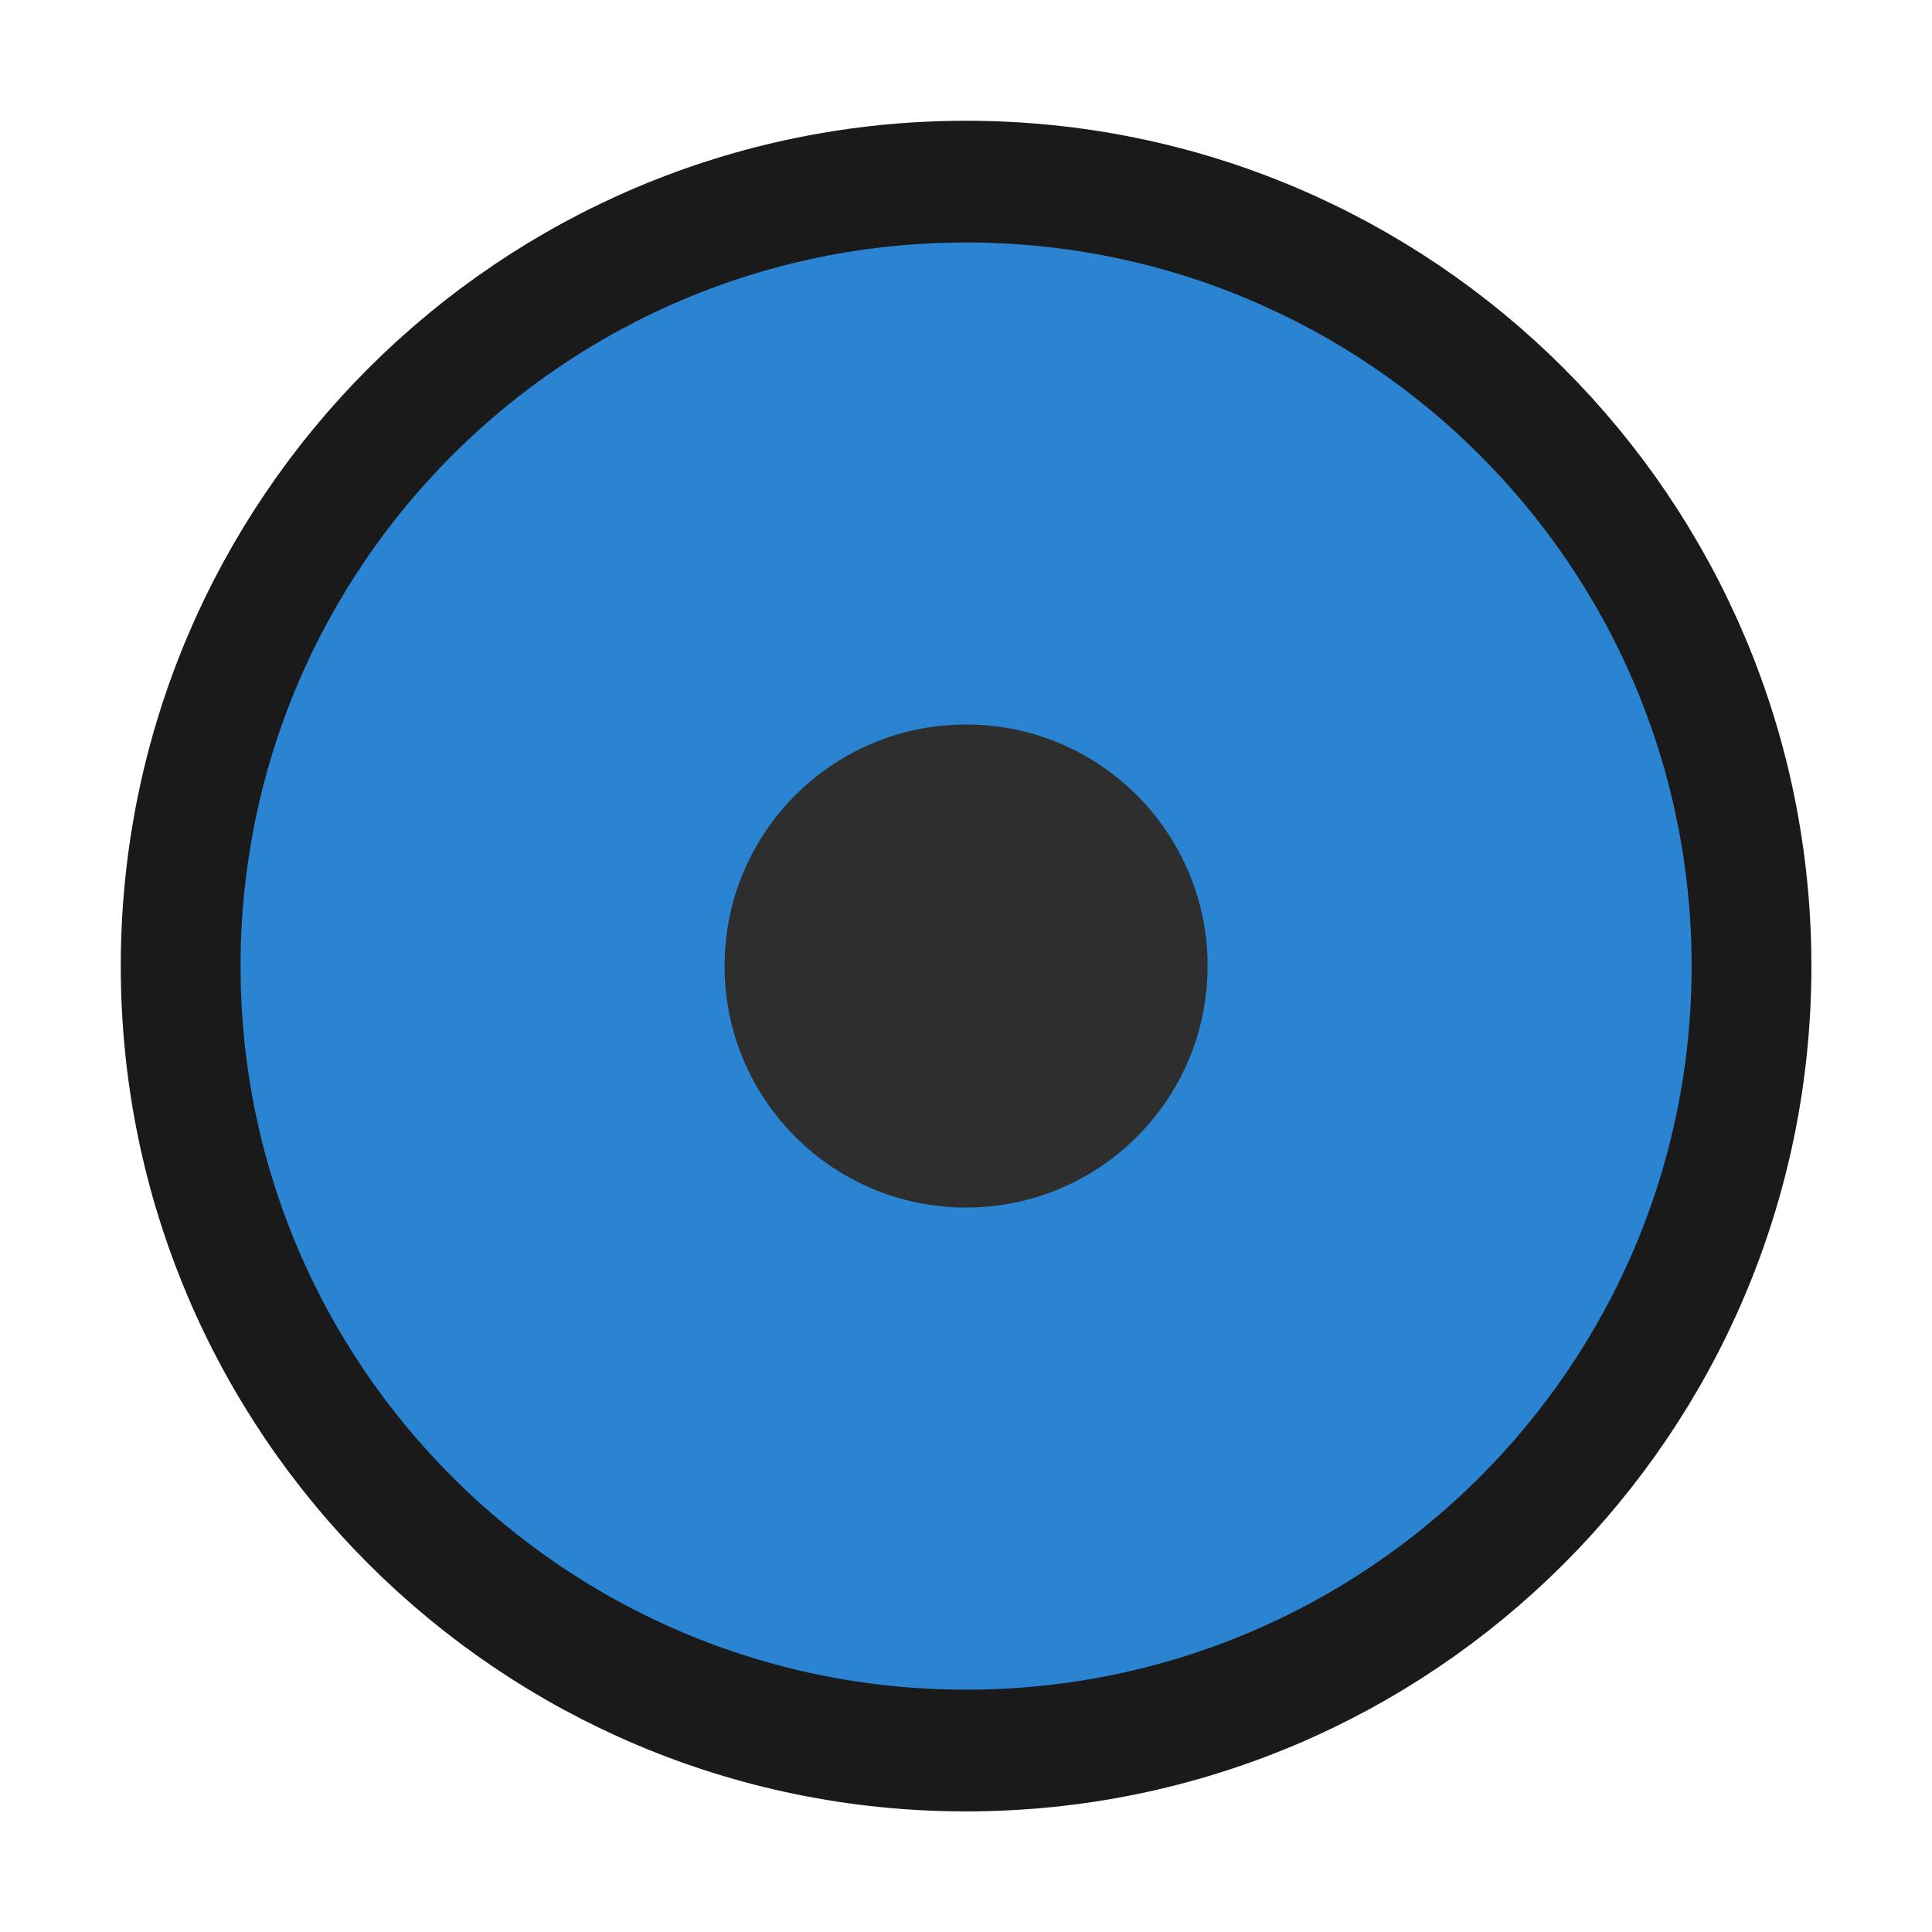
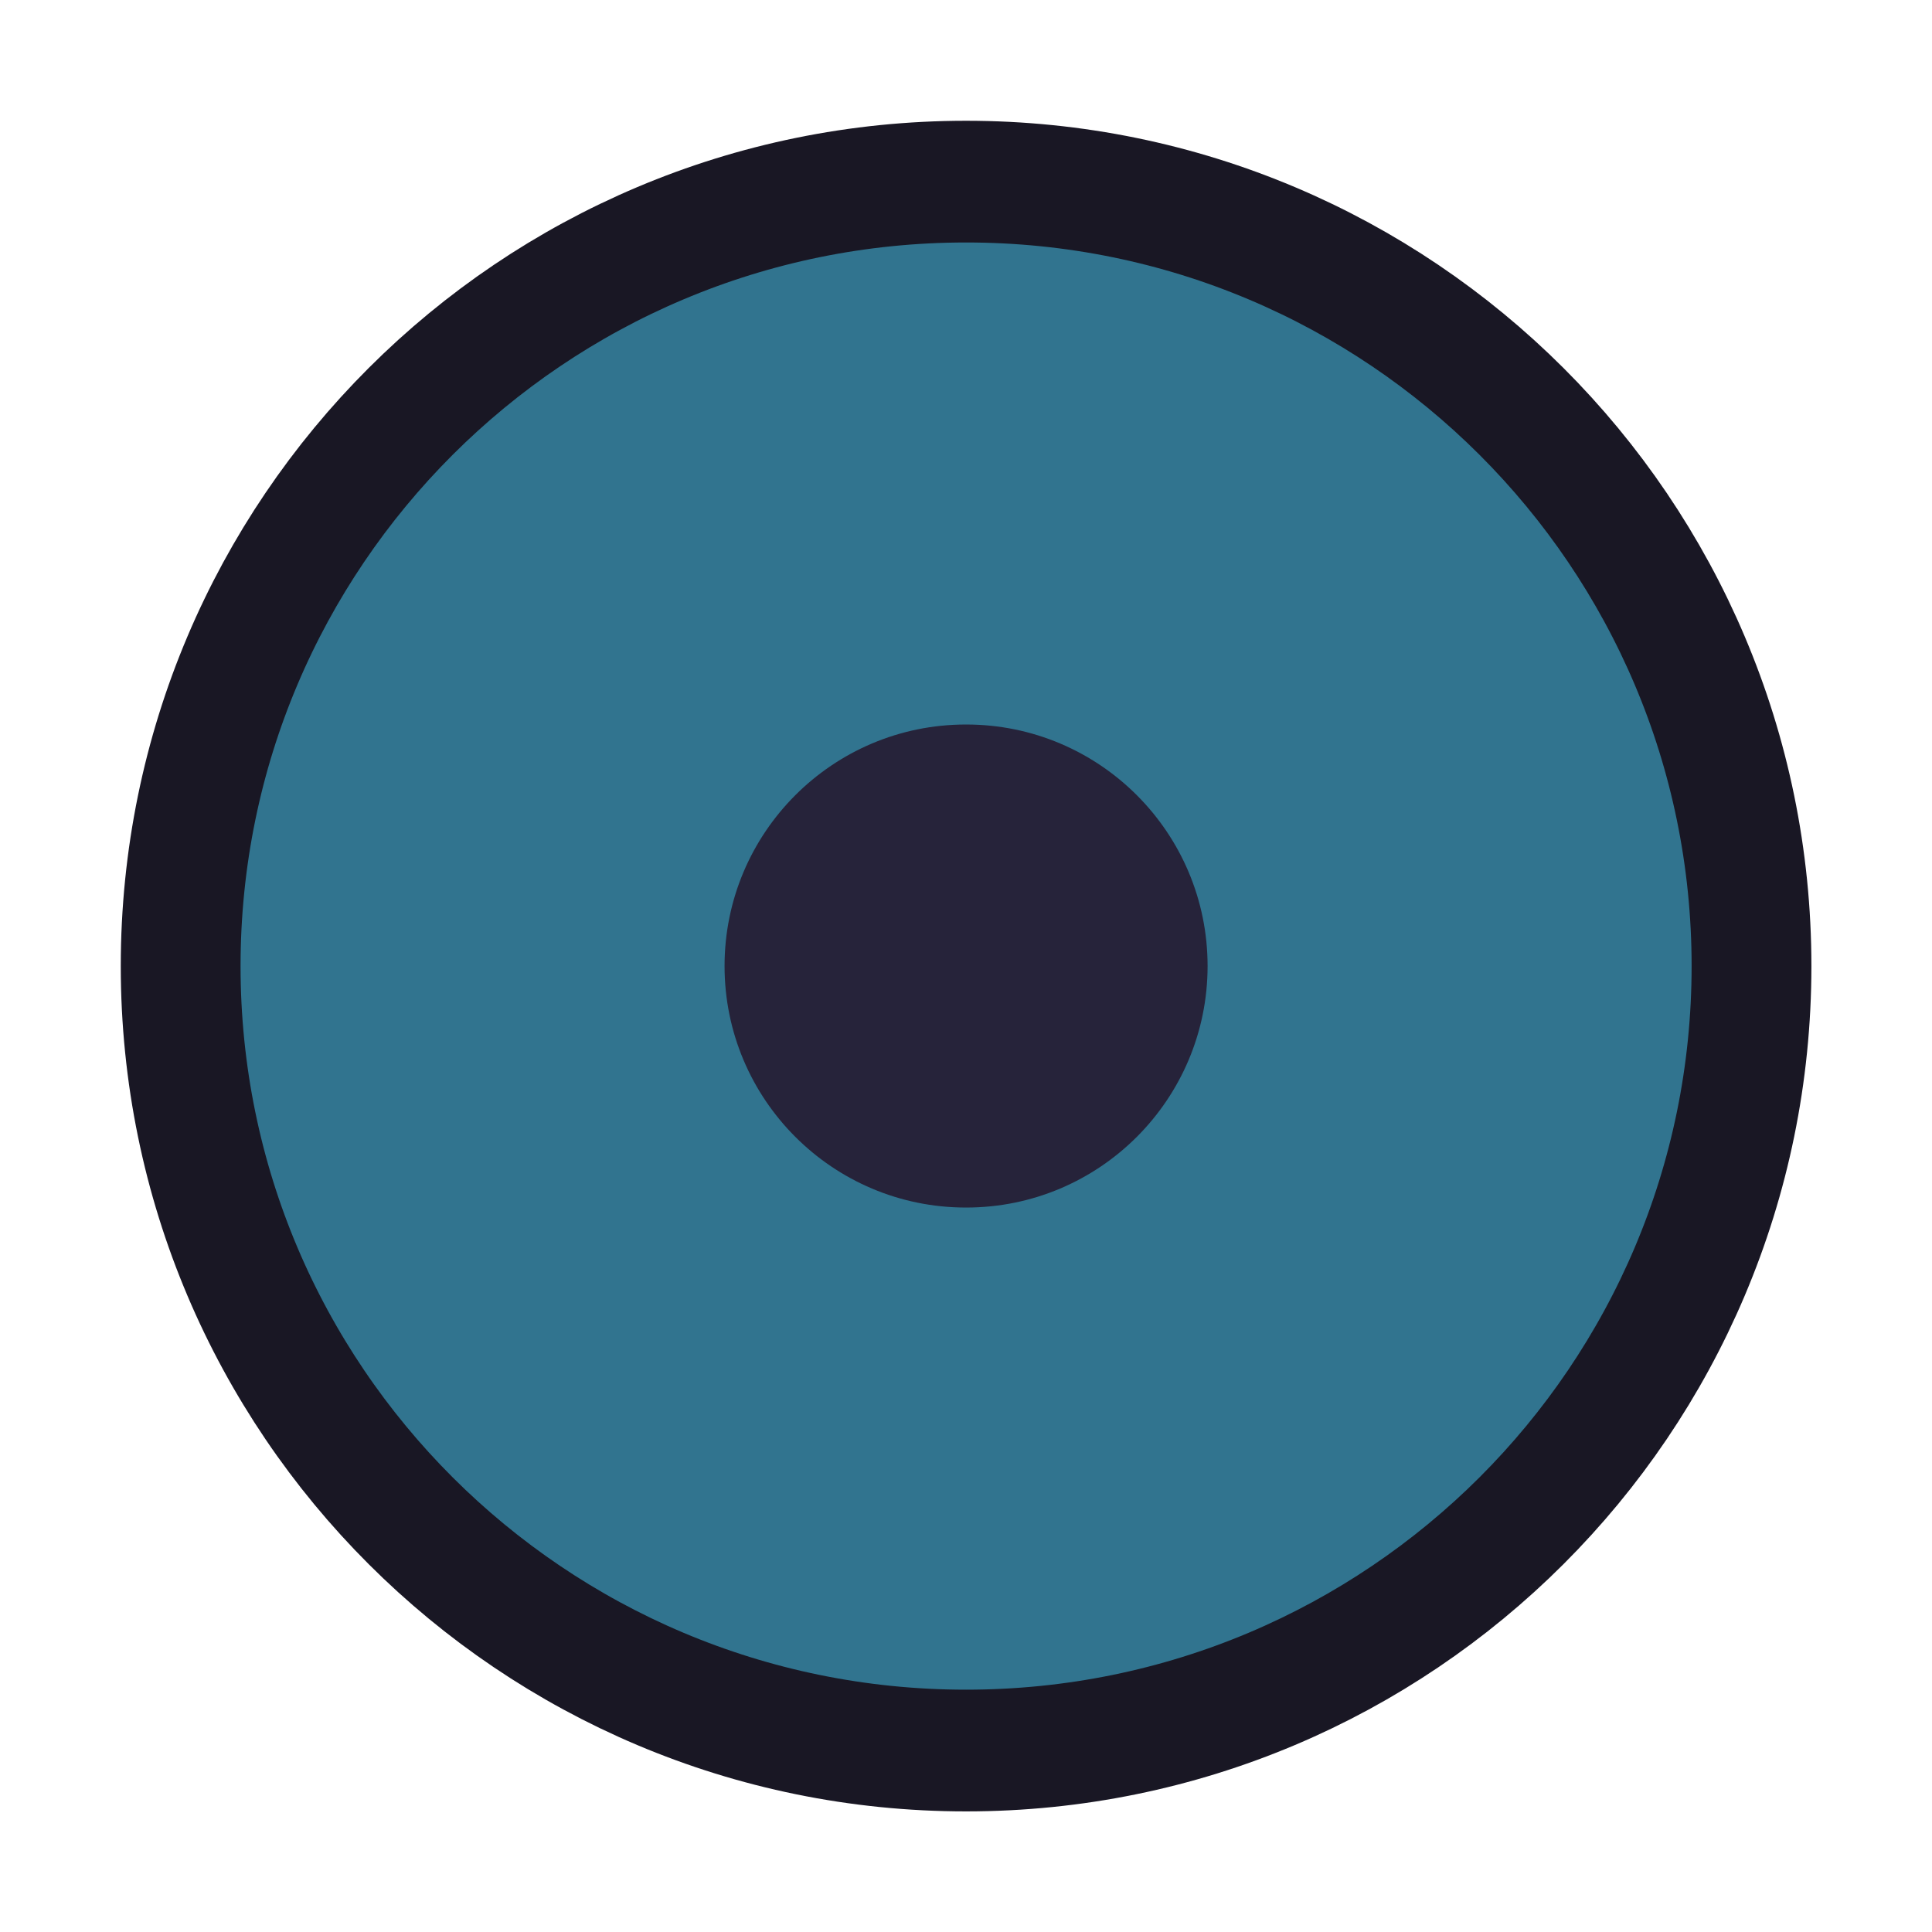
<svg xmlns="http://www.w3.org/2000/svg" width="16" height="16" viewBox="0 0 4.233 4.233" version="1.1" id="svg1829">
  <defs id="defs1823" />
  <g id="layer1" transform="translate(0,-292.7667)">
    <g transform="matrix(0.2645833,0,0,0.2645833,-30.69167,292.6708)" style="display:inline;opacity:1" id="radio-checked">
      <g transform="translate(19.00426,-4.6992607e-6)" id="radio-unchecked-2" style="display:inline">
        <g id="g10964-6">
          <g transform="matrix(0.9361725,0,0,0.93566,-96.78315,-244.7608)" id="radio-unchecked2-0" style="display:inline">
            <g style="display:inline;opacity:0.06;fill:#000000;fill-opacity:1" id="g7025-09-0" transform="translate(0,1.068763)">
              <g transform="matrix(0.5089163,0,0,0.5173982,181.7932,197.5643)" id="g5489-2-9-3-2-6" style="display:inline;fill:#000000;fill-opacity:1">
                <g id="g5428-8-1-7-5-4" style="fill:#000000;fill-opacity:1" />
              </g>
            </g>
            <rect y="261.979" x="206.991" height="17.1" width="17.091" id="rect14348-4-8" style="color:#000000;display:inline;overflow:visible;visibility:visible;fill:none;stroke:none;stroke-width:2;marker:none;enable-background:accumulate" />
            <g id="g7025-09">
              <g transform="matrix(0.5089163,0,0,0.5173982,181.7932,197.5643)" id="g5489-2-9-3-2" style="display:inline">
                <g id="g5428-8-1-7-5">
-                   <rect rx="13.651" y="127.604" x="52.652" height="26.837" width="27.303" id="rect5147-9-1-7-2" style="color:#000000;display:inline;overflow:visible;visibility:visible;fill:#2a84d2;fill-opacity:1;fill-rule:nonzero;stroke:#1a1a1a;stroke-width:2.082;stroke-linecap:butt;stroke-linejoin:round;stroke-miterlimit:4;stroke-dasharray:none;stroke-dashoffset:0;stroke-opacity:1;marker:none;enable-background:accumulate" ry="13.418" />
+                   <rect rx="13.651" y="127.604" x="52.652" height="26.837" width="27.303" id="rect5147-9-1-7-2" style="color:#000000;display:inline;overflow:visible;visibility:visible;fill:#31748f;fill-opacity:1;fill-rule:nonzero;stroke:#191724;stroke-width:2.082;stroke-linecap:butt;stroke-linejoin:round;stroke-miterlimit:4;stroke-dasharray:none;stroke-dashoffset:0;stroke-opacity:1;marker:none;enable-background:accumulate" ry="13.418" />
                </g>
              </g>
            </g>
          </g>
        </g>
      </g>
-       <rect rx="1.999" y="6.362" x="122" height="4" width="4" id="use15101-5-7" style="color:#000000;display:inline;overflow:visible;visibility:visible;fill:#2e2e2e;fill-opacity:1;stroke:none;stroke-width:2.088;marker:none;enable-background:accumulate" ry="2" />
+       <rect rx="1.999" y="6.362" x="122" height="4" width="4" id="use15101-5-7" style="color:#000000;display:inline;overflow:visible;visibility:visible;fill:#26233a;fill-opacity:1;stroke:none;stroke-width:2.088;marker:none;enable-background:accumulate" ry="2" />
    </g>
  </g>
</svg>
